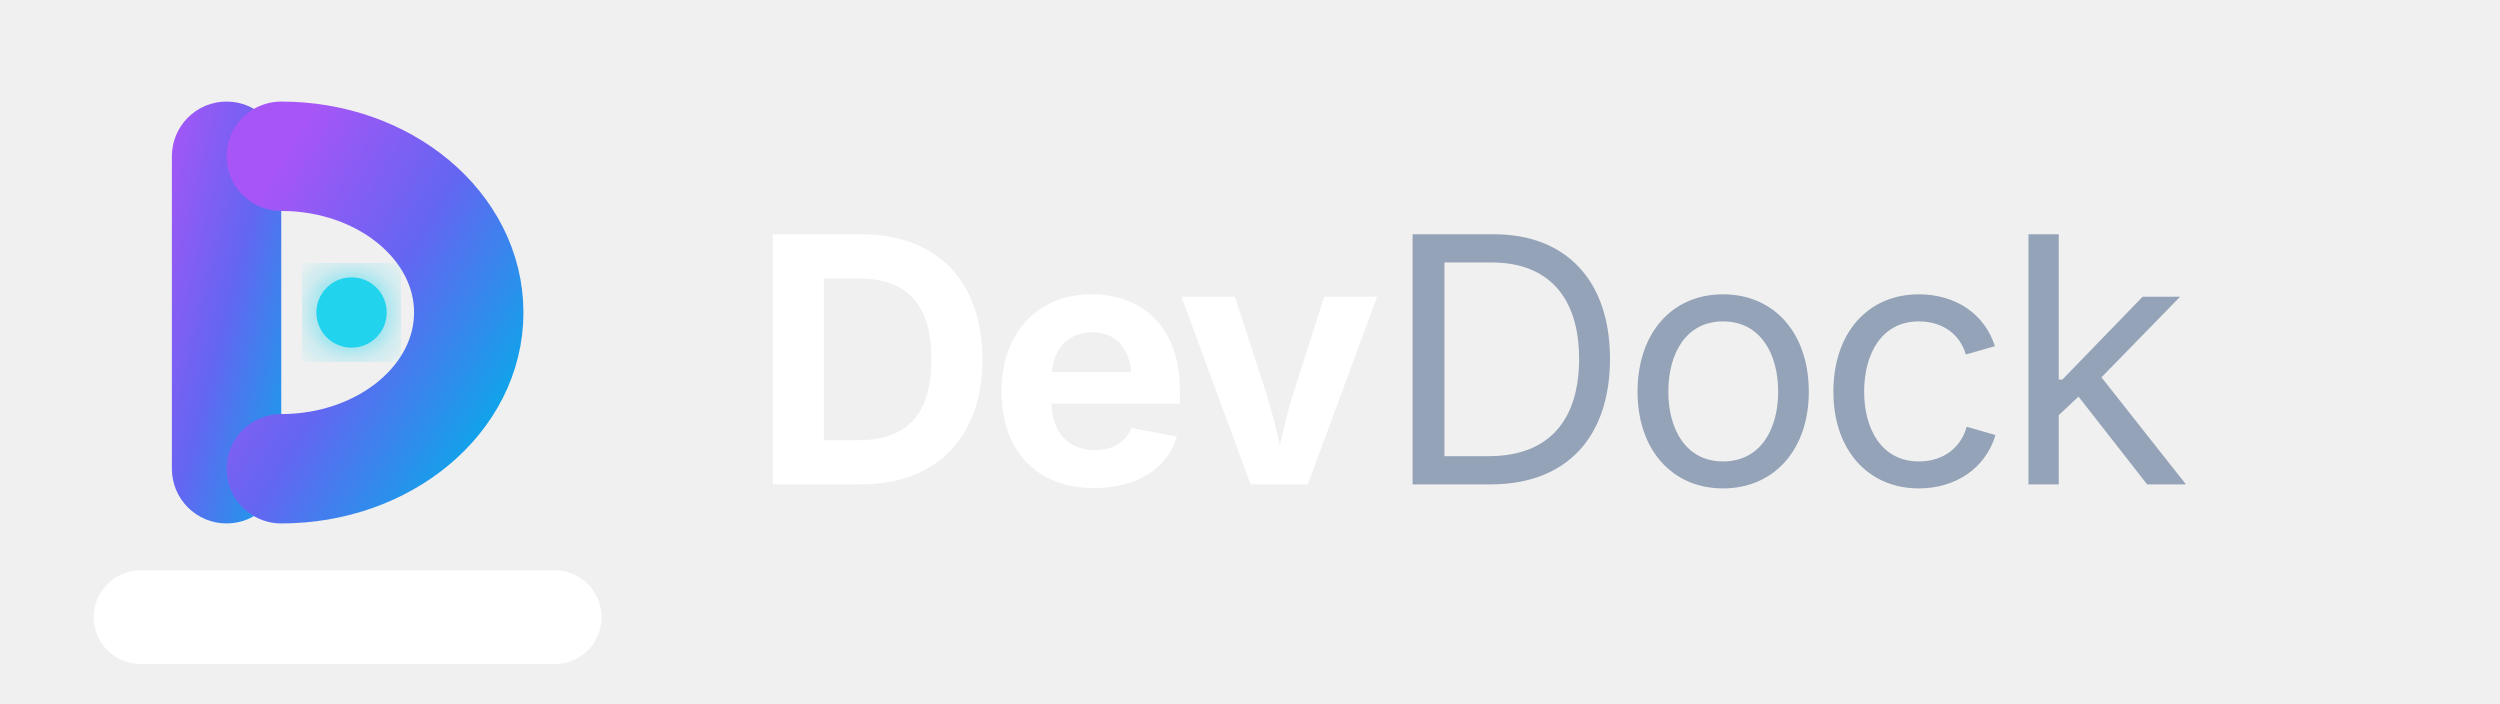
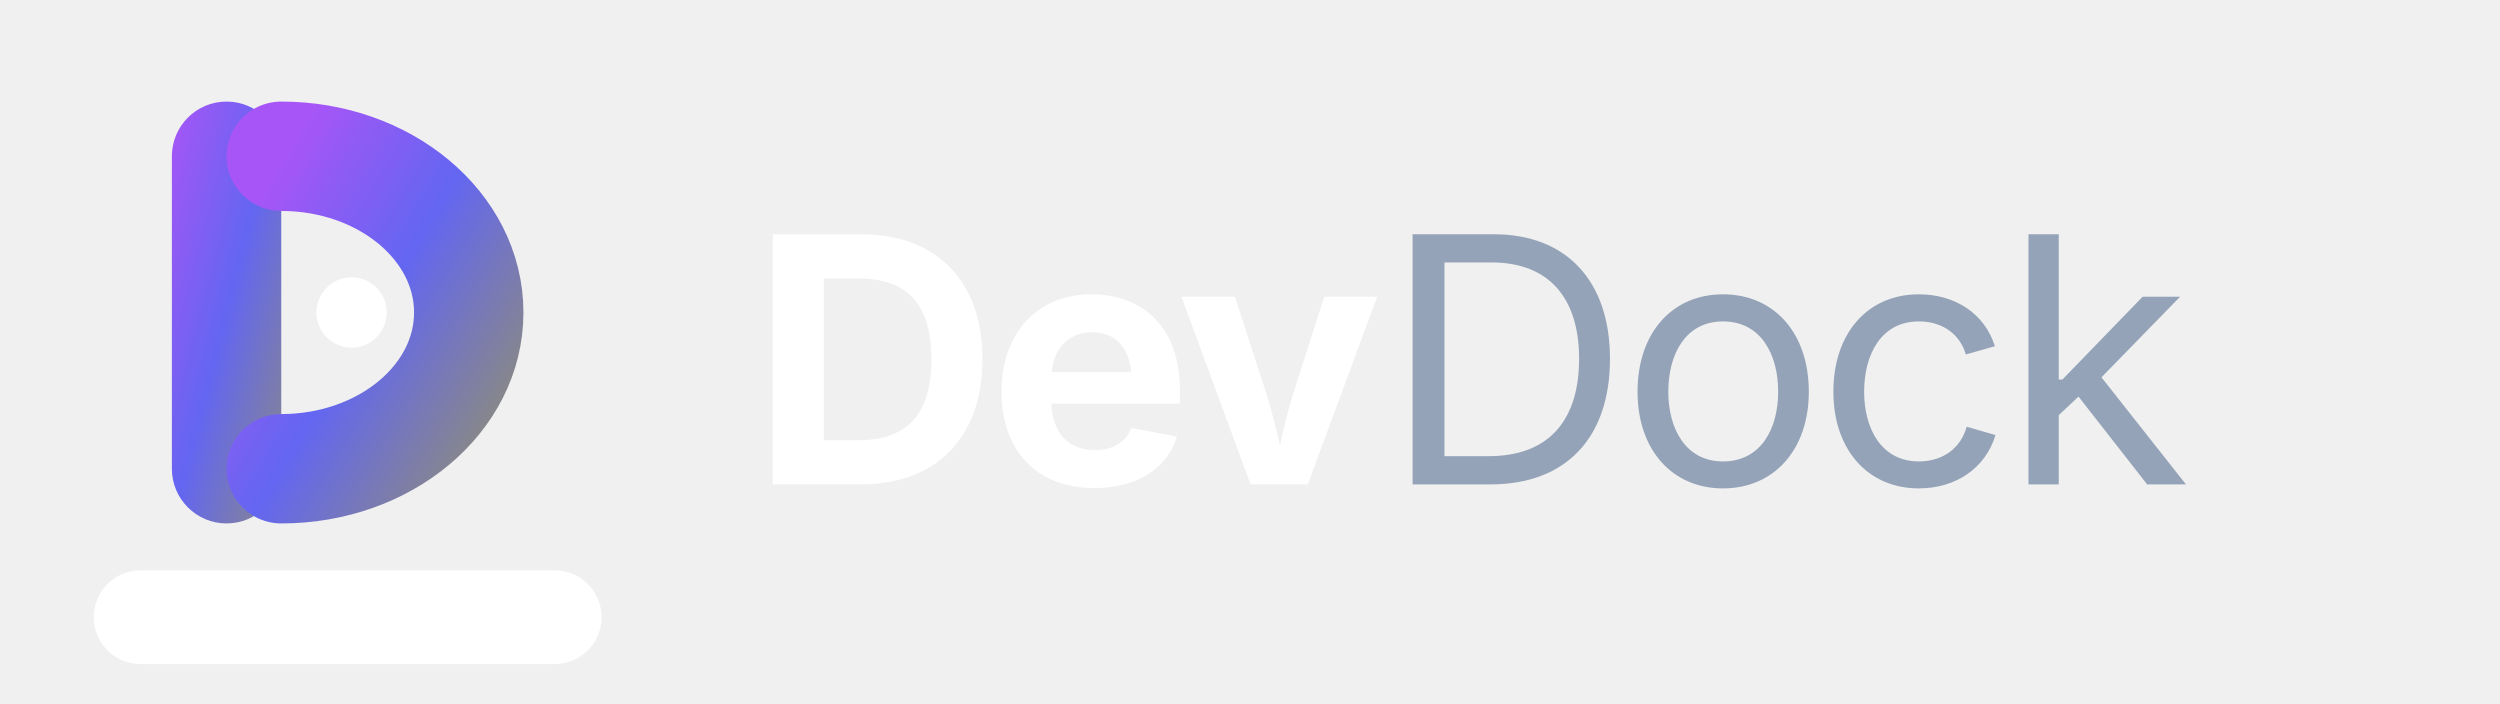
<svg xmlns="http://www.w3.org/2000/svg" viewBox="0 0 320 90" width="100%" height="100%">
  <defs>
    <linearGradient id="dd-primary" x1="0%" y1="0%" x2="100%" y2="100%">
      <stop offset="0%" stop-color="#A855F7" />
      <stop offset="50%" stop-color="#6366F1" />
-       <stop offset="100%" stop-color="#0EA5E9" />
+       <stop offset="100%" stop-color="#888888" />
    </linearGradient>
    <filter id="dd-glow" x="-20%" y="-20%" width="140%" height="140%">
      <feGaussianBlur stdDeviation="3" result="blur" />
      <feComposite in="SourceGraphic" in2="blur" operator="over" />
    </filter>
  </defs>
  <g transform="translate(0, 0)">
    <rect x="12" y="73" width="65" height="12" rx="6" fill="#FFFFFF" />
    <rect x="22" y="13" width="14" height="54" rx="7" fill="url(#dd-primary)" />
    <path d="M 36,20 A 24,20 0 0,1 36,60" fill="none" stroke="url(#dd-primary)" stroke-width="14" stroke-linecap="round" />
-     <circle cx="45" cy="40" r="4.5" fill="#22D3EE" filter="url(#dd-glow)" />
+     <circle cx="45" cy="40" r="4.5" fill="#FFFFFF" />
  </g>
  <text x="96" y="62" font-family="system-ui, -apple-system, sans-serif" font-size="44" font-weight="700" fill="#FFFFFF" letter-spacing="-0.03em">
    Dev<tspan font-weight="400" fill="#94A3B8">Dock</tspan>
  </text>
</svg>
